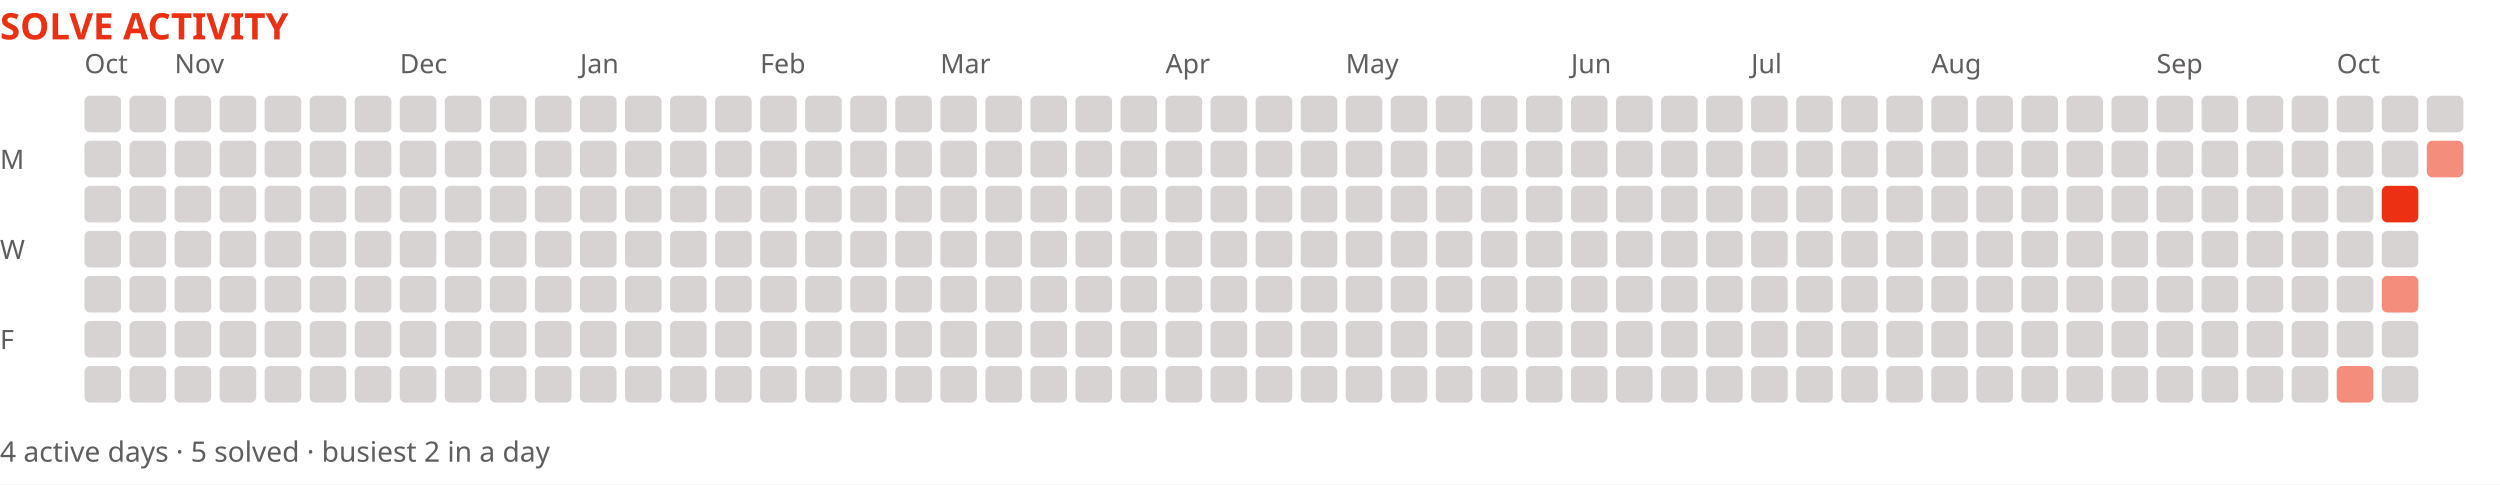
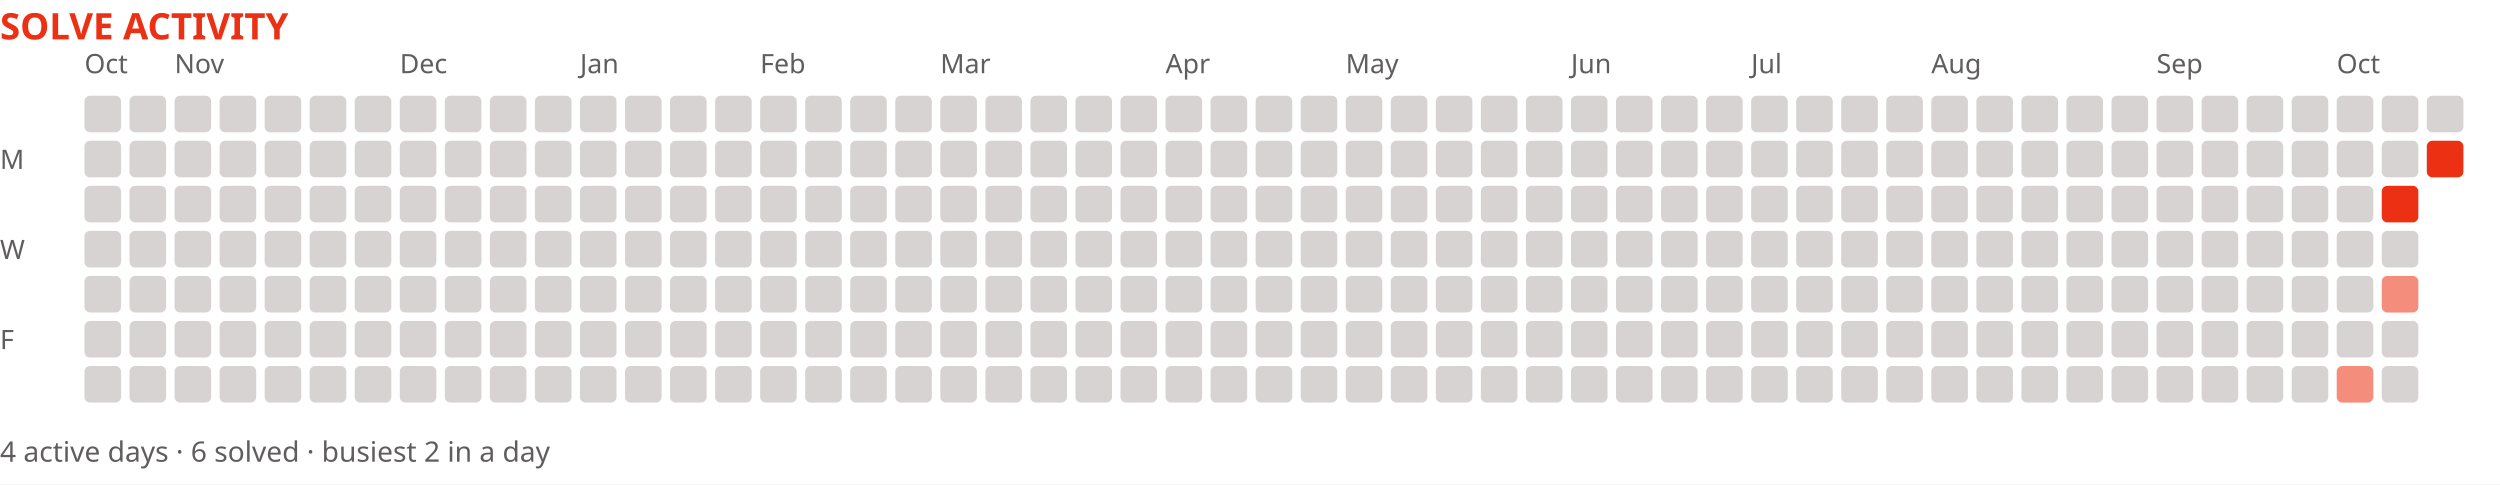
<svg xmlns="http://www.w3.org/2000/svg" width="888" height="172" viewBox="0 0 888 172" role="img" aria-label="Solve activity over the last year">
  <rect width="888" height="172" fill="#ffffff" />
  <text x="0" y="14" font-family="system-ui,sans-serif" font-size="13" font-weight="700" fill="#ec3013">SOLVE ACTIVITY</text>
  <text x="30" y="26" font-family="system-ui,sans-serif" font-size="9.5" fill="#605d5d">Oct</text>
  <text x="62" y="26" font-family="system-ui,sans-serif" font-size="9.5" fill="#605d5d">Nov</text>
  <text x="142" y="26" font-family="system-ui,sans-serif" font-size="9.5" fill="#605d5d">Dec</text>
  <text x="206" y="26" font-family="system-ui,sans-serif" font-size="9.5" fill="#605d5d">Jan</text>
  <text x="270" y="26" font-family="system-ui,sans-serif" font-size="9.5" fill="#605d5d">Feb</text>
  <text x="334" y="26" font-family="system-ui,sans-serif" font-size="9.5" fill="#605d5d">Mar</text>
  <text x="414" y="26" font-family="system-ui,sans-serif" font-size="9.5" fill="#605d5d">Apr</text>
  <text x="478" y="26" font-family="system-ui,sans-serif" font-size="9.5" fill="#605d5d">May</text>
  <text x="558" y="26" font-family="system-ui,sans-serif" font-size="9.5" fill="#605d5d">Jun</text>
  <text x="622" y="26" font-family="system-ui,sans-serif" font-size="9.5" fill="#605d5d">Jul</text>
  <text x="686" y="26" font-family="system-ui,sans-serif" font-size="9.5" fill="#605d5d">Aug</text>
  <text x="766" y="26" font-family="system-ui,sans-serif" font-size="9.5" fill="#605d5d">Sep</text>
  <text x="830" y="26" font-family="system-ui,sans-serif" font-size="9.5" fill="#605d5d">Oct</text>
  <text x="0" y="60" font-family="system-ui,sans-serif" font-size="9.5" fill="#605d5d">M</text>
  <text x="0" y="92" font-family="system-ui,sans-serif" font-size="9.5" fill="#605d5d">W</text>
  <text x="0" y="124" font-family="system-ui,sans-serif" font-size="9.5" fill="#605d5d">F</text>
  <rect x="30" y="34" width="13" height="13" fill="#d7d3d3" rx="2" />
  <rect x="30" y="50" width="13" height="13" fill="#d7d3d3" rx="2" />
  <rect x="30" y="66" width="13" height="13" fill="#d7d3d3" rx="2" />
  <rect x="30" y="82" width="13" height="13" fill="#d7d3d3" rx="2" />
  <rect x="30" y="98" width="13" height="13" fill="#d7d3d3" rx="2" />
  <rect x="30" y="114" width="13" height="13" fill="#d7d3d3" rx="2" />
  <rect x="30" y="130" width="13" height="13" fill="#d7d3d3" rx="2" />
  <rect x="46" y="34" width="13" height="13" fill="#d7d3d3" rx="2" />
  <rect x="46" y="50" width="13" height="13" fill="#d7d3d3" rx="2" />
  <rect x="46" y="66" width="13" height="13" fill="#d7d3d3" rx="2" />
  <rect x="46" y="82" width="13" height="13" fill="#d7d3d3" rx="2" />
  <rect x="46" y="98" width="13" height="13" fill="#d7d3d3" rx="2" />
  <rect x="46" y="114" width="13" height="13" fill="#d7d3d3" rx="2" />
  <rect x="46" y="130" width="13" height="13" fill="#d7d3d3" rx="2" />
  <rect x="62" y="34" width="13" height="13" fill="#d7d3d3" rx="2" />
  <rect x="62" y="50" width="13" height="13" fill="#d7d3d3" rx="2" />
  <rect x="62" y="66" width="13" height="13" fill="#d7d3d3" rx="2" />
  <rect x="62" y="82" width="13" height="13" fill="#d7d3d3" rx="2" />
  <rect x="62" y="98" width="13" height="13" fill="#d7d3d3" rx="2" />
  <rect x="62" y="114" width="13" height="13" fill="#d7d3d3" rx="2" />
  <rect x="62" y="130" width="13" height="13" fill="#d7d3d3" rx="2" />
  <rect x="78" y="34" width="13" height="13" fill="#d7d3d3" rx="2" />
  <rect x="78" y="50" width="13" height="13" fill="#d7d3d3" rx="2" />
  <rect x="78" y="66" width="13" height="13" fill="#d7d3d3" rx="2" />
  <rect x="78" y="82" width="13" height="13" fill="#d7d3d3" rx="2" />
  <rect x="78" y="98" width="13" height="13" fill="#d7d3d3" rx="2" />
  <rect x="78" y="114" width="13" height="13" fill="#d7d3d3" rx="2" />
  <rect x="78" y="130" width="13" height="13" fill="#d7d3d3" rx="2" />
  <rect x="94" y="34" width="13" height="13" fill="#d7d3d3" rx="2" />
  <rect x="94" y="50" width="13" height="13" fill="#d7d3d3" rx="2" />
  <rect x="94" y="66" width="13" height="13" fill="#d7d3d3" rx="2" />
  <rect x="94" y="82" width="13" height="13" fill="#d7d3d3" rx="2" />
  <rect x="94" y="98" width="13" height="13" fill="#d7d3d3" rx="2" />
  <rect x="94" y="114" width="13" height="13" fill="#d7d3d3" rx="2" />
  <rect x="94" y="130" width="13" height="13" fill="#d7d3d3" rx="2" />
  <rect x="110" y="34" width="13" height="13" fill="#d7d3d3" rx="2" />
  <rect x="110" y="50" width="13" height="13" fill="#d7d3d3" rx="2" />
  <rect x="110" y="66" width="13" height="13" fill="#d7d3d3" rx="2" />
  <rect x="110" y="82" width="13" height="13" fill="#d7d3d3" rx="2" />
  <rect x="110" y="98" width="13" height="13" fill="#d7d3d3" rx="2" />
  <rect x="110" y="114" width="13" height="13" fill="#d7d3d3" rx="2" />
  <rect x="110" y="130" width="13" height="13" fill="#d7d3d3" rx="2" />
  <rect x="126" y="34" width="13" height="13" fill="#d7d3d3" rx="2" />
  <rect x="126" y="50" width="13" height="13" fill="#d7d3d3" rx="2" />
  <rect x="126" y="66" width="13" height="13" fill="#d7d3d3" rx="2" />
  <rect x="126" y="82" width="13" height="13" fill="#d7d3d3" rx="2" />
  <rect x="126" y="98" width="13" height="13" fill="#d7d3d3" rx="2" />
  <rect x="126" y="114" width="13" height="13" fill="#d7d3d3" rx="2" />
  <rect x="126" y="130" width="13" height="13" fill="#d7d3d3" rx="2" />
  <rect x="142" y="34" width="13" height="13" fill="#d7d3d3" rx="2" />
  <rect x="142" y="50" width="13" height="13" fill="#d7d3d3" rx="2" />
  <rect x="142" y="66" width="13" height="13" fill="#d7d3d3" rx="2" />
  <rect x="142" y="82" width="13" height="13" fill="#d7d3d3" rx="2" />
  <rect x="142" y="98" width="13" height="13" fill="#d7d3d3" rx="2" />
  <rect x="142" y="114" width="13" height="13" fill="#d7d3d3" rx="2" />
  <rect x="142" y="130" width="13" height="13" fill="#d7d3d3" rx="2" />
  <rect x="158" y="34" width="13" height="13" fill="#d7d3d3" rx="2" />
  <rect x="158" y="50" width="13" height="13" fill="#d7d3d3" rx="2" />
  <rect x="158" y="66" width="13" height="13" fill="#d7d3d3" rx="2" />
  <rect x="158" y="82" width="13" height="13" fill="#d7d3d3" rx="2" />
  <rect x="158" y="98" width="13" height="13" fill="#d7d3d3" rx="2" />
  <rect x="158" y="114" width="13" height="13" fill="#d7d3d3" rx="2" />
  <rect x="158" y="130" width="13" height="13" fill="#d7d3d3" rx="2" />
  <rect x="174" y="34" width="13" height="13" fill="#d7d3d3" rx="2" />
  <rect x="174" y="50" width="13" height="13" fill="#d7d3d3" rx="2" />
  <rect x="174" y="66" width="13" height="13" fill="#d7d3d3" rx="2" />
  <rect x="174" y="82" width="13" height="13" fill="#d7d3d3" rx="2" />
  <rect x="174" y="98" width="13" height="13" fill="#d7d3d3" rx="2" />
  <rect x="174" y="114" width="13" height="13" fill="#d7d3d3" rx="2" />
  <rect x="174" y="130" width="13" height="13" fill="#d7d3d3" rx="2" />
  <rect x="190" y="34" width="13" height="13" fill="#d7d3d3" rx="2" />
  <rect x="190" y="50" width="13" height="13" fill="#d7d3d3" rx="2" />
  <rect x="190" y="66" width="13" height="13" fill="#d7d3d3" rx="2" />
  <rect x="190" y="82" width="13" height="13" fill="#d7d3d3" rx="2" />
  <rect x="190" y="98" width="13" height="13" fill="#d7d3d3" rx="2" />
  <rect x="190" y="114" width="13" height="13" fill="#d7d3d3" rx="2" />
  <rect x="190" y="130" width="13" height="13" fill="#d7d3d3" rx="2" />
  <rect x="206" y="34" width="13" height="13" fill="#d7d3d3" rx="2" />
  <rect x="206" y="50" width="13" height="13" fill="#d7d3d3" rx="2" />
  <rect x="206" y="66" width="13" height="13" fill="#d7d3d3" rx="2" />
  <rect x="206" y="82" width="13" height="13" fill="#d7d3d3" rx="2" />
  <rect x="206" y="98" width="13" height="13" fill="#d7d3d3" rx="2" />
  <rect x="206" y="114" width="13" height="13" fill="#d7d3d3" rx="2" />
  <rect x="206" y="130" width="13" height="13" fill="#d7d3d3" rx="2" />
  <rect x="222" y="34" width="13" height="13" fill="#d7d3d3" rx="2" />
  <rect x="222" y="50" width="13" height="13" fill="#d7d3d3" rx="2" />
  <rect x="222" y="66" width="13" height="13" fill="#d7d3d3" rx="2" />
  <rect x="222" y="82" width="13" height="13" fill="#d7d3d3" rx="2" />
  <rect x="222" y="98" width="13" height="13" fill="#d7d3d3" rx="2" />
  <rect x="222" y="114" width="13" height="13" fill="#d7d3d3" rx="2" />
  <rect x="222" y="130" width="13" height="13" fill="#d7d3d3" rx="2" />
  <rect x="238" y="34" width="13" height="13" fill="#d7d3d3" rx="2" />
  <rect x="238" y="50" width="13" height="13" fill="#d7d3d3" rx="2" />
  <rect x="238" y="66" width="13" height="13" fill="#d7d3d3" rx="2" />
  <rect x="238" y="82" width="13" height="13" fill="#d7d3d3" rx="2" />
  <rect x="238" y="98" width="13" height="13" fill="#d7d3d3" rx="2" />
  <rect x="238" y="114" width="13" height="13" fill="#d7d3d3" rx="2" />
  <rect x="238" y="130" width="13" height="13" fill="#d7d3d3" rx="2" />
  <rect x="254" y="34" width="13" height="13" fill="#d7d3d3" rx="2" />
  <rect x="254" y="50" width="13" height="13" fill="#d7d3d3" rx="2" />
  <rect x="254" y="66" width="13" height="13" fill="#d7d3d3" rx="2" />
  <rect x="254" y="82" width="13" height="13" fill="#d7d3d3" rx="2" />
  <rect x="254" y="98" width="13" height="13" fill="#d7d3d3" rx="2" />
  <rect x="254" y="114" width="13" height="13" fill="#d7d3d3" rx="2" />
  <rect x="254" y="130" width="13" height="13" fill="#d7d3d3" rx="2" />
  <rect x="270" y="34" width="13" height="13" fill="#d7d3d3" rx="2" />
  <rect x="270" y="50" width="13" height="13" fill="#d7d3d3" rx="2" />
  <rect x="270" y="66" width="13" height="13" fill="#d7d3d3" rx="2" />
  <rect x="270" y="82" width="13" height="13" fill="#d7d3d3" rx="2" />
  <rect x="270" y="98" width="13" height="13" fill="#d7d3d3" rx="2" />
  <rect x="270" y="114" width="13" height="13" fill="#d7d3d3" rx="2" />
  <rect x="270" y="130" width="13" height="13" fill="#d7d3d3" rx="2" />
  <rect x="286" y="34" width="13" height="13" fill="#d7d3d3" rx="2" />
  <rect x="286" y="50" width="13" height="13" fill="#d7d3d3" rx="2" />
  <rect x="286" y="66" width="13" height="13" fill="#d7d3d3" rx="2" />
  <rect x="286" y="82" width="13" height="13" fill="#d7d3d3" rx="2" />
  <rect x="286" y="98" width="13" height="13" fill="#d7d3d3" rx="2" />
  <rect x="286" y="114" width="13" height="13" fill="#d7d3d3" rx="2" />
  <rect x="286" y="130" width="13" height="13" fill="#d7d3d3" rx="2" />
  <rect x="302" y="34" width="13" height="13" fill="#d7d3d3" rx="2" />
  <rect x="302" y="50" width="13" height="13" fill="#d7d3d3" rx="2" />
  <rect x="302" y="66" width="13" height="13" fill="#d7d3d3" rx="2" />
  <rect x="302" y="82" width="13" height="13" fill="#d7d3d3" rx="2" />
  <rect x="302" y="98" width="13" height="13" fill="#d7d3d3" rx="2" />
  <rect x="302" y="114" width="13" height="13" fill="#d7d3d3" rx="2" />
  <rect x="302" y="130" width="13" height="13" fill="#d7d3d3" rx="2" />
  <rect x="318" y="34" width="13" height="13" fill="#d7d3d3" rx="2" />
  <rect x="318" y="50" width="13" height="13" fill="#d7d3d3" rx="2" />
  <rect x="318" y="66" width="13" height="13" fill="#d7d3d3" rx="2" />
  <rect x="318" y="82" width="13" height="13" fill="#d7d3d3" rx="2" />
  <rect x="318" y="98" width="13" height="13" fill="#d7d3d3" rx="2" />
  <rect x="318" y="114" width="13" height="13" fill="#d7d3d3" rx="2" />
  <rect x="318" y="130" width="13" height="13" fill="#d7d3d3" rx="2" />
  <rect x="334" y="34" width="13" height="13" fill="#d7d3d3" rx="2" />
  <rect x="334" y="50" width="13" height="13" fill="#d7d3d3" rx="2" />
  <rect x="334" y="66" width="13" height="13" fill="#d7d3d3" rx="2" />
  <rect x="334" y="82" width="13" height="13" fill="#d7d3d3" rx="2" />
  <rect x="334" y="98" width="13" height="13" fill="#d7d3d3" rx="2" />
  <rect x="334" y="114" width="13" height="13" fill="#d7d3d3" rx="2" />
  <rect x="334" y="130" width="13" height="13" fill="#d7d3d3" rx="2" />
  <rect x="350" y="34" width="13" height="13" fill="#d7d3d3" rx="2" />
  <rect x="350" y="50" width="13" height="13" fill="#d7d3d3" rx="2" />
  <rect x="350" y="66" width="13" height="13" fill="#d7d3d3" rx="2" />
  <rect x="350" y="82" width="13" height="13" fill="#d7d3d3" rx="2" />
  <rect x="350" y="98" width="13" height="13" fill="#d7d3d3" rx="2" />
  <rect x="350" y="114" width="13" height="13" fill="#d7d3d3" rx="2" />
  <rect x="350" y="130" width="13" height="13" fill="#d7d3d3" rx="2" />
  <rect x="366" y="34" width="13" height="13" fill="#d7d3d3" rx="2" />
  <rect x="366" y="50" width="13" height="13" fill="#d7d3d3" rx="2" />
  <rect x="366" y="66" width="13" height="13" fill="#d7d3d3" rx="2" />
  <rect x="366" y="82" width="13" height="13" fill="#d7d3d3" rx="2" />
  <rect x="366" y="98" width="13" height="13" fill="#d7d3d3" rx="2" />
  <rect x="366" y="114" width="13" height="13" fill="#d7d3d3" rx="2" />
  <rect x="366" y="130" width="13" height="13" fill="#d7d3d3" rx="2" />
  <rect x="382" y="34" width="13" height="13" fill="#d7d3d3" rx="2" />
  <rect x="382" y="50" width="13" height="13" fill="#d7d3d3" rx="2" />
  <rect x="382" y="66" width="13" height="13" fill="#d7d3d3" rx="2" />
  <rect x="382" y="82" width="13" height="13" fill="#d7d3d3" rx="2" />
  <rect x="382" y="98" width="13" height="13" fill="#d7d3d3" rx="2" />
  <rect x="382" y="114" width="13" height="13" fill="#d7d3d3" rx="2" />
  <rect x="382" y="130" width="13" height="13" fill="#d7d3d3" rx="2" />
  <rect x="398" y="34" width="13" height="13" fill="#d7d3d3" rx="2" />
  <rect x="398" y="50" width="13" height="13" fill="#d7d3d3" rx="2" />
  <rect x="398" y="66" width="13" height="13" fill="#d7d3d3" rx="2" />
  <rect x="398" y="82" width="13" height="13" fill="#d7d3d3" rx="2" />
  <rect x="398" y="98" width="13" height="13" fill="#d7d3d3" rx="2" />
  <rect x="398" y="114" width="13" height="13" fill="#d7d3d3" rx="2" />
  <rect x="398" y="130" width="13" height="13" fill="#d7d3d3" rx="2" />
  <rect x="414" y="34" width="13" height="13" fill="#d7d3d3" rx="2" />
  <rect x="414" y="50" width="13" height="13" fill="#d7d3d3" rx="2" />
  <rect x="414" y="66" width="13" height="13" fill="#d7d3d3" rx="2" />
  <rect x="414" y="82" width="13" height="13" fill="#d7d3d3" rx="2" />
  <rect x="414" y="98" width="13" height="13" fill="#d7d3d3" rx="2" />
  <rect x="414" y="114" width="13" height="13" fill="#d7d3d3" rx="2" />
  <rect x="414" y="130" width="13" height="13" fill="#d7d3d3" rx="2" />
  <rect x="430" y="34" width="13" height="13" fill="#d7d3d3" rx="2" />
  <rect x="430" y="50" width="13" height="13" fill="#d7d3d3" rx="2" />
  <rect x="430" y="66" width="13" height="13" fill="#d7d3d3" rx="2" />
  <rect x="430" y="82" width="13" height="13" fill="#d7d3d3" rx="2" />
  <rect x="430" y="98" width="13" height="13" fill="#d7d3d3" rx="2" />
  <rect x="430" y="114" width="13" height="13" fill="#d7d3d3" rx="2" />
  <rect x="430" y="130" width="13" height="13" fill="#d7d3d3" rx="2" />
  <rect x="446" y="34" width="13" height="13" fill="#d7d3d3" rx="2" />
  <rect x="446" y="50" width="13" height="13" fill="#d7d3d3" rx="2" />
  <rect x="446" y="66" width="13" height="13" fill="#d7d3d3" rx="2" />
  <rect x="446" y="82" width="13" height="13" fill="#d7d3d3" rx="2" />
  <rect x="446" y="98" width="13" height="13" fill="#d7d3d3" rx="2" />
  <rect x="446" y="114" width="13" height="13" fill="#d7d3d3" rx="2" />
  <rect x="446" y="130" width="13" height="13" fill="#d7d3d3" rx="2" />
  <rect x="462" y="34" width="13" height="13" fill="#d7d3d3" rx="2" />
  <rect x="462" y="50" width="13" height="13" fill="#d7d3d3" rx="2" />
  <rect x="462" y="66" width="13" height="13" fill="#d7d3d3" rx="2" />
  <rect x="462" y="82" width="13" height="13" fill="#d7d3d3" rx="2" />
  <rect x="462" y="98" width="13" height="13" fill="#d7d3d3" rx="2" />
  <rect x="462" y="114" width="13" height="13" fill="#d7d3d3" rx="2" />
  <rect x="462" y="130" width="13" height="13" fill="#d7d3d3" rx="2" />
  <rect x="478" y="34" width="13" height="13" fill="#d7d3d3" rx="2" />
  <rect x="478" y="50" width="13" height="13" fill="#d7d3d3" rx="2" />
  <rect x="478" y="66" width="13" height="13" fill="#d7d3d3" rx="2" />
  <rect x="478" y="82" width="13" height="13" fill="#d7d3d3" rx="2" />
  <rect x="478" y="98" width="13" height="13" fill="#d7d3d3" rx="2" />
  <rect x="478" y="114" width="13" height="13" fill="#d7d3d3" rx="2" />
  <rect x="478" y="130" width="13" height="13" fill="#d7d3d3" rx="2" />
  <rect x="494" y="34" width="13" height="13" fill="#d7d3d3" rx="2" />
  <rect x="494" y="50" width="13" height="13" fill="#d7d3d3" rx="2" />
  <rect x="494" y="66" width="13" height="13" fill="#d7d3d3" rx="2" />
  <rect x="494" y="82" width="13" height="13" fill="#d7d3d3" rx="2" />
  <rect x="494" y="98" width="13" height="13" fill="#d7d3d3" rx="2" />
  <rect x="494" y="114" width="13" height="13" fill="#d7d3d3" rx="2" />
  <rect x="494" y="130" width="13" height="13" fill="#d7d3d3" rx="2" />
  <rect x="510" y="34" width="13" height="13" fill="#d7d3d3" rx="2" />
  <rect x="510" y="50" width="13" height="13" fill="#d7d3d3" rx="2" />
  <rect x="510" y="66" width="13" height="13" fill="#d7d3d3" rx="2" />
  <rect x="510" y="82" width="13" height="13" fill="#d7d3d3" rx="2" />
  <rect x="510" y="98" width="13" height="13" fill="#d7d3d3" rx="2" />
  <rect x="510" y="114" width="13" height="13" fill="#d7d3d3" rx="2" />
  <rect x="510" y="130" width="13" height="13" fill="#d7d3d3" rx="2" />
  <rect x="526" y="34" width="13" height="13" fill="#d7d3d3" rx="2" />
  <rect x="526" y="50" width="13" height="13" fill="#d7d3d3" rx="2" />
  <rect x="526" y="66" width="13" height="13" fill="#d7d3d3" rx="2" />
  <rect x="526" y="82" width="13" height="13" fill="#d7d3d3" rx="2" />
  <rect x="526" y="98" width="13" height="13" fill="#d7d3d3" rx="2" />
  <rect x="526" y="114" width="13" height="13" fill="#d7d3d3" rx="2" />
  <rect x="526" y="130" width="13" height="13" fill="#d7d3d3" rx="2" />
  <rect x="542" y="34" width="13" height="13" fill="#d7d3d3" rx="2" />
  <rect x="542" y="50" width="13" height="13" fill="#d7d3d3" rx="2" />
  <rect x="542" y="66" width="13" height="13" fill="#d7d3d3" rx="2" />
  <rect x="542" y="82" width="13" height="13" fill="#d7d3d3" rx="2" />
  <rect x="542" y="98" width="13" height="13" fill="#d7d3d3" rx="2" />
  <rect x="542" y="114" width="13" height="13" fill="#d7d3d3" rx="2" />
  <rect x="542" y="130" width="13" height="13" fill="#d7d3d3" rx="2" />
  <rect x="558" y="34" width="13" height="13" fill="#d7d3d3" rx="2" />
  <rect x="558" y="50" width="13" height="13" fill="#d7d3d3" rx="2" />
  <rect x="558" y="66" width="13" height="13" fill="#d7d3d3" rx="2" />
  <rect x="558" y="82" width="13" height="13" fill="#d7d3d3" rx="2" />
  <rect x="558" y="98" width="13" height="13" fill="#d7d3d3" rx="2" />
  <rect x="558" y="114" width="13" height="13" fill="#d7d3d3" rx="2" />
  <rect x="558" y="130" width="13" height="13" fill="#d7d3d3" rx="2" />
  <rect x="574" y="34" width="13" height="13" fill="#d7d3d3" rx="2" />
  <rect x="574" y="50" width="13" height="13" fill="#d7d3d3" rx="2" />
  <rect x="574" y="66" width="13" height="13" fill="#d7d3d3" rx="2" />
  <rect x="574" y="82" width="13" height="13" fill="#d7d3d3" rx="2" />
  <rect x="574" y="98" width="13" height="13" fill="#d7d3d3" rx="2" />
  <rect x="574" y="114" width="13" height="13" fill="#d7d3d3" rx="2" />
  <rect x="574" y="130" width="13" height="13" fill="#d7d3d3" rx="2" />
  <rect x="590" y="34" width="13" height="13" fill="#d7d3d3" rx="2" />
  <rect x="590" y="50" width="13" height="13" fill="#d7d3d3" rx="2" />
  <rect x="590" y="66" width="13" height="13" fill="#d7d3d3" rx="2" />
  <rect x="590" y="82" width="13" height="13" fill="#d7d3d3" rx="2" />
  <rect x="590" y="98" width="13" height="13" fill="#d7d3d3" rx="2" />
  <rect x="590" y="114" width="13" height="13" fill="#d7d3d3" rx="2" />
  <rect x="590" y="130" width="13" height="13" fill="#d7d3d3" rx="2" />
  <rect x="606" y="34" width="13" height="13" fill="#d7d3d3" rx="2" />
  <rect x="606" y="50" width="13" height="13" fill="#d7d3d3" rx="2" />
  <rect x="606" y="66" width="13" height="13" fill="#d7d3d3" rx="2" />
  <rect x="606" y="82" width="13" height="13" fill="#d7d3d3" rx="2" />
  <rect x="606" y="98" width="13" height="13" fill="#d7d3d3" rx="2" />
  <rect x="606" y="114" width="13" height="13" fill="#d7d3d3" rx="2" />
  <rect x="606" y="130" width="13" height="13" fill="#d7d3d3" rx="2" />
  <rect x="622" y="34" width="13" height="13" fill="#d7d3d3" rx="2" />
  <rect x="622" y="50" width="13" height="13" fill="#d7d3d3" rx="2" />
  <rect x="622" y="66" width="13" height="13" fill="#d7d3d3" rx="2" />
  <rect x="622" y="82" width="13" height="13" fill="#d7d3d3" rx="2" />
  <rect x="622" y="98" width="13" height="13" fill="#d7d3d3" rx="2" />
  <rect x="622" y="114" width="13" height="13" fill="#d7d3d3" rx="2" />
  <rect x="622" y="130" width="13" height="13" fill="#d7d3d3" rx="2" />
  <rect x="638" y="34" width="13" height="13" fill="#d7d3d3" rx="2" />
  <rect x="638" y="50" width="13" height="13" fill="#d7d3d3" rx="2" />
  <rect x="638" y="66" width="13" height="13" fill="#d7d3d3" rx="2" />
  <rect x="638" y="82" width="13" height="13" fill="#d7d3d3" rx="2" />
  <rect x="638" y="98" width="13" height="13" fill="#d7d3d3" rx="2" />
  <rect x="638" y="114" width="13" height="13" fill="#d7d3d3" rx="2" />
  <rect x="638" y="130" width="13" height="13" fill="#d7d3d3" rx="2" />
  <rect x="654" y="34" width="13" height="13" fill="#d7d3d3" rx="2" />
  <rect x="654" y="50" width="13" height="13" fill="#d7d3d3" rx="2" />
  <rect x="654" y="66" width="13" height="13" fill="#d7d3d3" rx="2" />
  <rect x="654" y="82" width="13" height="13" fill="#d7d3d3" rx="2" />
  <rect x="654" y="98" width="13" height="13" fill="#d7d3d3" rx="2" />
  <rect x="654" y="114" width="13" height="13" fill="#d7d3d3" rx="2" />
  <rect x="654" y="130" width="13" height="13" fill="#d7d3d3" rx="2" />
  <rect x="670" y="34" width="13" height="13" fill="#d7d3d3" rx="2" />
  <rect x="670" y="50" width="13" height="13" fill="#d7d3d3" rx="2" />
  <rect x="670" y="66" width="13" height="13" fill="#d7d3d3" rx="2" />
  <rect x="670" y="82" width="13" height="13" fill="#d7d3d3" rx="2" />
  <rect x="670" y="98" width="13" height="13" fill="#d7d3d3" rx="2" />
  <rect x="670" y="114" width="13" height="13" fill="#d7d3d3" rx="2" />
  <rect x="670" y="130" width="13" height="13" fill="#d7d3d3" rx="2" />
  <rect x="686" y="34" width="13" height="13" fill="#d7d3d3" rx="2" />
  <rect x="686" y="50" width="13" height="13" fill="#d7d3d3" rx="2" />
  <rect x="686" y="66" width="13" height="13" fill="#d7d3d3" rx="2" />
  <rect x="686" y="82" width="13" height="13" fill="#d7d3d3" rx="2" />
  <rect x="686" y="98" width="13" height="13" fill="#d7d3d3" rx="2" />
  <rect x="686" y="114" width="13" height="13" fill="#d7d3d3" rx="2" />
  <rect x="686" y="130" width="13" height="13" fill="#d7d3d3" rx="2" />
  <rect x="702" y="34" width="13" height="13" fill="#d7d3d3" rx="2" />
  <rect x="702" y="50" width="13" height="13" fill="#d7d3d3" rx="2" />
  <rect x="702" y="66" width="13" height="13" fill="#d7d3d3" rx="2" />
  <rect x="702" y="82" width="13" height="13" fill="#d7d3d3" rx="2" />
  <rect x="702" y="98" width="13" height="13" fill="#d7d3d3" rx="2" />
  <rect x="702" y="114" width="13" height="13" fill="#d7d3d3" rx="2" />
  <rect x="702" y="130" width="13" height="13" fill="#d7d3d3" rx="2" />
  <rect x="718" y="34" width="13" height="13" fill="#d7d3d3" rx="2" />
  <rect x="718" y="50" width="13" height="13" fill="#d7d3d3" rx="2" />
  <rect x="718" y="66" width="13" height="13" fill="#d7d3d3" rx="2" />
  <rect x="718" y="82" width="13" height="13" fill="#d7d3d3" rx="2" />
  <rect x="718" y="98" width="13" height="13" fill="#d7d3d3" rx="2" />
  <rect x="718" y="114" width="13" height="13" fill="#d7d3d3" rx="2" />
  <rect x="718" y="130" width="13" height="13" fill="#d7d3d3" rx="2" />
  <rect x="734" y="34" width="13" height="13" fill="#d7d3d3" rx="2" />
  <rect x="734" y="50" width="13" height="13" fill="#d7d3d3" rx="2" />
  <rect x="734" y="66" width="13" height="13" fill="#d7d3d3" rx="2" />
  <rect x="734" y="82" width="13" height="13" fill="#d7d3d3" rx="2" />
  <rect x="734" y="98" width="13" height="13" fill="#d7d3d3" rx="2" />
  <rect x="734" y="114" width="13" height="13" fill="#d7d3d3" rx="2" />
  <rect x="734" y="130" width="13" height="13" fill="#d7d3d3" rx="2" />
  <rect x="750" y="34" width="13" height="13" fill="#d7d3d3" rx="2" />
  <rect x="750" y="50" width="13" height="13" fill="#d7d3d3" rx="2" />
  <rect x="750" y="66" width="13" height="13" fill="#d7d3d3" rx="2" />
  <rect x="750" y="82" width="13" height="13" fill="#d7d3d3" rx="2" />
  <rect x="750" y="98" width="13" height="13" fill="#d7d3d3" rx="2" />
  <rect x="750" y="114" width="13" height="13" fill="#d7d3d3" rx="2" />
  <rect x="750" y="130" width="13" height="13" fill="#d7d3d3" rx="2" />
  <rect x="766" y="34" width="13" height="13" fill="#d7d3d3" rx="2" />
  <rect x="766" y="50" width="13" height="13" fill="#d7d3d3" rx="2" />
  <rect x="766" y="66" width="13" height="13" fill="#d7d3d3" rx="2" />
  <rect x="766" y="82" width="13" height="13" fill="#d7d3d3" rx="2" />
  <rect x="766" y="98" width="13" height="13" fill="#d7d3d3" rx="2" />
  <rect x="766" y="114" width="13" height="13" fill="#d7d3d3" rx="2" />
  <rect x="766" y="130" width="13" height="13" fill="#d7d3d3" rx="2" />
  <rect x="782" y="34" width="13" height="13" fill="#d7d3d3" rx="2" />
  <rect x="782" y="50" width="13" height="13" fill="#d7d3d3" rx="2" />
  <rect x="782" y="66" width="13" height="13" fill="#d7d3d3" rx="2" />
  <rect x="782" y="82" width="13" height="13" fill="#d7d3d3" rx="2" />
  <rect x="782" y="98" width="13" height="13" fill="#d7d3d3" rx="2" />
  <rect x="782" y="114" width="13" height="13" fill="#d7d3d3" rx="2" />
  <rect x="782" y="130" width="13" height="13" fill="#d7d3d3" rx="2" />
  <rect x="798" y="34" width="13" height="13" fill="#d7d3d3" rx="2" />
  <rect x="798" y="50" width="13" height="13" fill="#d7d3d3" rx="2" />
  <rect x="798" y="66" width="13" height="13" fill="#d7d3d3" rx="2" />
  <rect x="798" y="82" width="13" height="13" fill="#d7d3d3" rx="2" />
  <rect x="798" y="98" width="13" height="13" fill="#d7d3d3" rx="2" />
  <rect x="798" y="114" width="13" height="13" fill="#d7d3d3" rx="2" />
  <rect x="798" y="130" width="13" height="13" fill="#d7d3d3" rx="2" />
  <rect x="814" y="34" width="13" height="13" fill="#d7d3d3" rx="2" />
  <rect x="814" y="50" width="13" height="13" fill="#d7d3d3" rx="2" />
  <rect x="814" y="66" width="13" height="13" fill="#d7d3d3" rx="2" />
  <rect x="814" y="82" width="13" height="13" fill="#d7d3d3" rx="2" />
  <rect x="814" y="98" width="13" height="13" fill="#d7d3d3" rx="2" />
  <rect x="814" y="114" width="13" height="13" fill="#d7d3d3" rx="2" />
  <rect x="814" y="130" width="13" height="13" fill="#d7d3d3" rx="2" />
  <rect x="830" y="34" width="13" height="13" fill="#d7d3d3" rx="2" />
  <rect x="830" y="50" width="13" height="13" fill="#d7d3d3" rx="2" />
  <rect x="830" y="66" width="13" height="13" fill="#d7d3d3" rx="2" />
  <rect x="830" y="82" width="13" height="13" fill="#d7d3d3" rx="2" />
  <rect x="830" y="98" width="13" height="13" fill="#d7d3d3" rx="2" />
  <rect x="830" y="114" width="13" height="13" fill="#d7d3d3" rx="2" />
  <rect x="830" y="130" width="13" height="13" fill="#ec30138c" rx="2" />
  <rect x="846" y="34" width="13" height="13" fill="#d7d3d3" rx="2" />
  <rect x="846" y="50" width="13" height="13" fill="#d7d3d3" rx="2" />
  <rect x="846" y="66" width="13" height="13" fill="#ec3013" rx="2" />
  <rect x="846" y="82" width="13" height="13" fill="#d7d3d3" rx="2" />
  <rect x="846" y="98" width="13" height="13" fill="#ec30138c" rx="2" />
  <rect x="846" y="114" width="13" height="13" fill="#d7d3d3" rx="2" />
  <rect x="846" y="130" width="13" height="13" fill="#d7d3d3" rx="2" />
  <rect x="862" y="34" width="13" height="13" fill="#d7d3d3" rx="2" />
-   <rect x="862" y="50" width="13" height="13" fill="#ec30138c" rx="2" />
-   <text x="0" y="164" font-family="system-ui,sans-serif" font-size="10" fill="#605d5d">4 active days · 5 solved · busiest 2 in a day</text>
+   <rect x="862" y="50" width="13" height="13" fill="#ec3013" rx="2" />
+   <text x="0" y="164" font-family="system-ui,sans-serif" font-size="10" fill="#605d5d">4 active days · 6 solved · busiest 2 in a day</text>
</svg>
